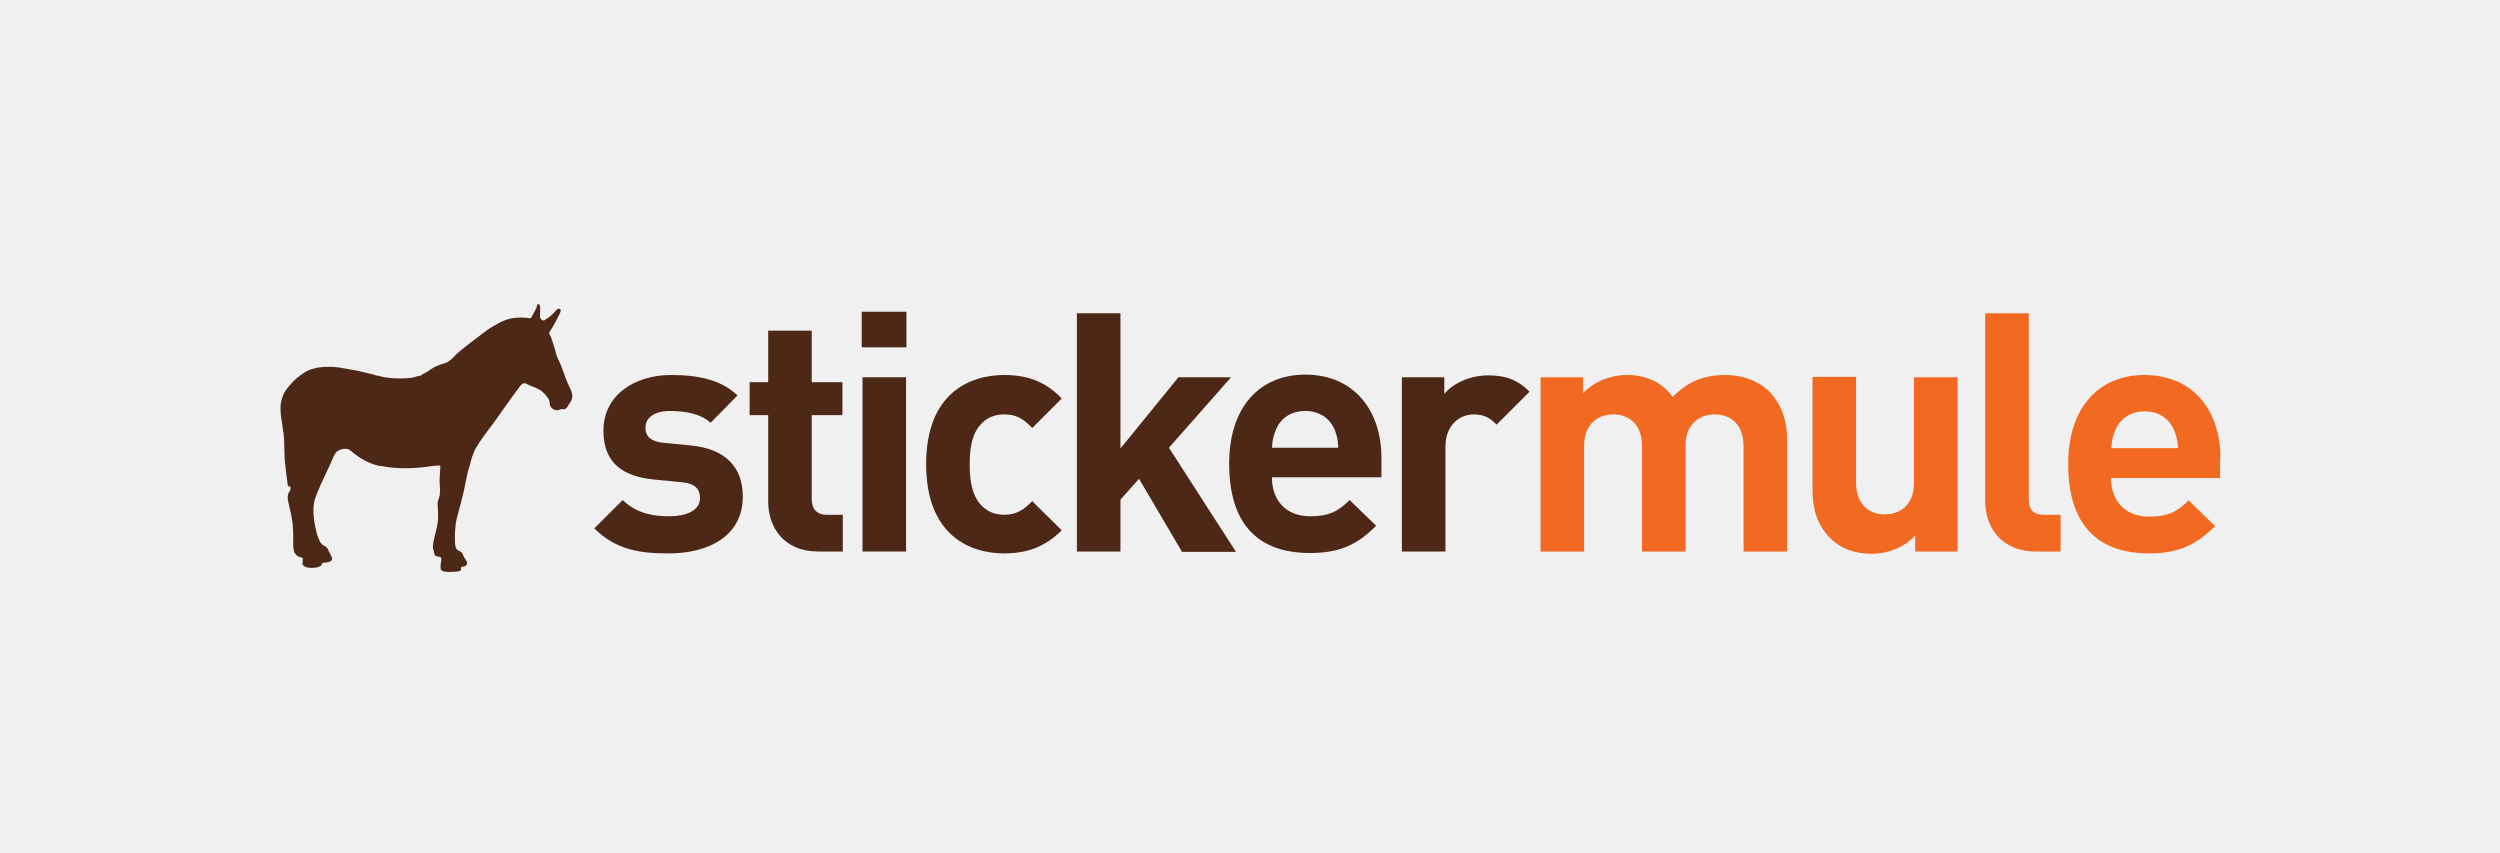
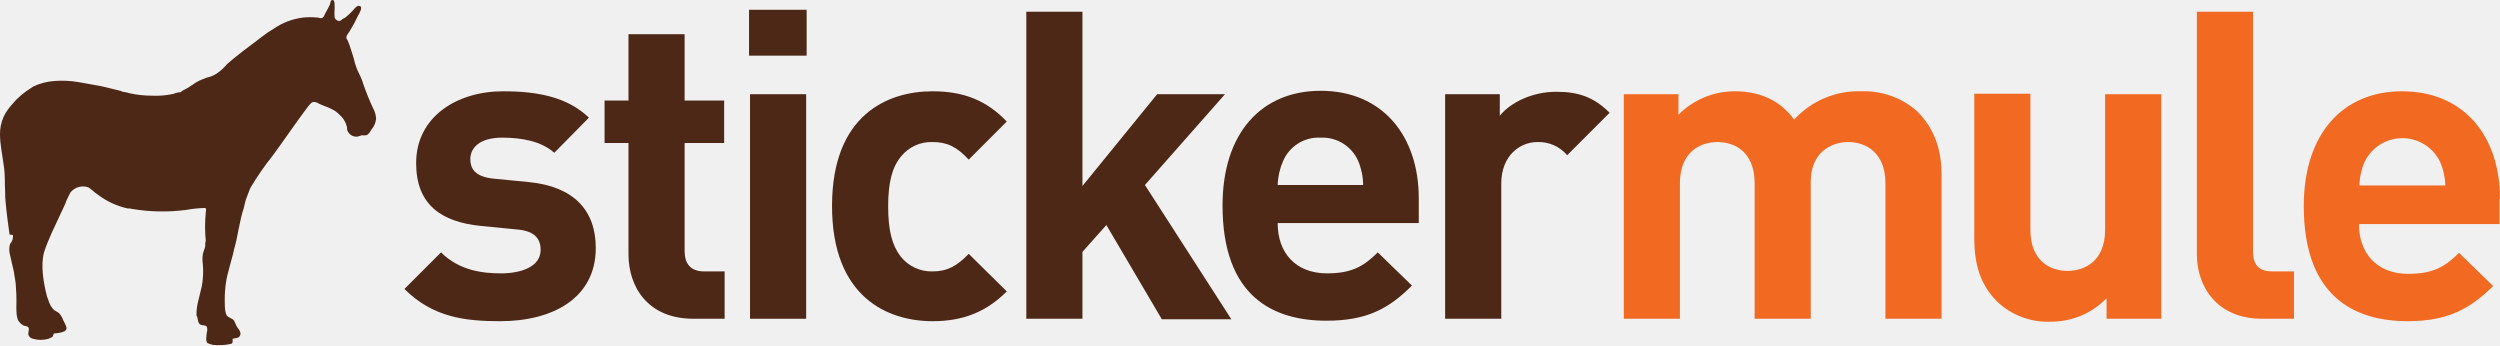
- <svg xmlns="http://www.w3.org/2000/svg" version="1.1" id="Layer_1" x="0px" y="0px" viewBox="0 0 660 225" style="enable-background:new 0 0 660 225;" xml:space="preserve">
-   <style type="text/css">
- 	.Arched_x0020_Green{fill:url(#SVGID_1_);stroke:#FFFFFF;stroke-width:0.25;stroke-miterlimit:1;}
- 	.st0{fill:#4E2817;}
- 	.st1{fill-rule:evenodd;clip-rule:evenodd;fill:#4E2817;}
- 	.st2{fill:#F26922;}
- </style>
-   <linearGradient id="SVGID_1_" gradientUnits="userSpaceOnUse" x1="330.307" y1="115.723" x2="331.014" y2="115.016">
-     <stop offset="0" style="stop-color:#1EAB4B" />
-     <stop offset="0.983" style="stop-color:#19361A" />
-   </linearGradient>
-   <path class="st0" d="M176.5,146.1c-7.2,0-13.8-0.8-19.6-6.6l7.5-7.5c3.8,3.8,8.7,4.3,12.3,4.3c4,0,8.1-1.3,8.1-4.8  c0-2.3-1.2-3.9-4.9-4.2l-7.2-0.7c-8.3-0.8-13.4-4.4-13.4-12.9c0-9.5,8.4-14.7,17.8-14.7c7.2,0,13.2,1.2,17.6,5.4l-7.1,7.2  c-2.7-2.4-6.7-3.1-10.7-3.1c-4.6,0-6.5,2.1-6.5,4.4c0,1.7,0.7,3.6,4.8,4l7.2,0.7c9.1,0.9,13.7,5.7,13.7,13.5  C196.1,141.3,187.4,146.1,176.5,146.1z" />
-   <path class="st0" d="M216.1,145.6c-9.4,0-13.3-6.6-13.3-13.2v-22.8h-4.9v-8.7h4.9V87.3h11.5v13.6h8.1v8.7h-8.1v22.1  c0,2.6,1.2,4.2,4,4.2h4.2v9.7H216.1z" />
-   <path class="st0" d="M227.5,91.7v-9.4h11.8v9.4H227.5z M227.7,145.6v-46h11.5v46H227.7z" />
-   <path class="st0" d="M265.1,146.1c-9.2,0-20.6-4.9-20.6-23.6c0-18.6,11.4-23.5,20.6-23.5c6.4,0,11.1,1.9,15.2,6.2l-7.8,7.8  c-2.4-2.6-4.4-3.6-7.4-3.6c-2.7,0-4.9,1-6.5,3c-1.8,2.2-2.6,5.3-2.6,10.2c0,4.9,0.8,8,2.6,10.3c1.7,2,3.8,3,6.5,3c3,0,5-1.1,7.4-3.6  l7.8,7.7C276.2,144.1,271.5,146.1,265.1,146.1z" />
-   <path class="st0" d="M312,145.6l-11.3-19.2l-4.9,5.5v13.7h-11.5V82.7h11.5v35.7l15.3-18.8H325l-16.4,18.6l17.7,27.5H312z" />
-   <path class="st0" d="M335.8,126.1c0,5.9,3.6,10.2,10.1,10.2c5,0,7.5-1.4,10.4-4.3l7,6.8c-4.7,4.7-9.2,7.2-17.5,7.2  c-10.9,0-21.3-4.9-21.3-23.6c0-15,8.1-23.5,20.1-23.5c12.8,0,20.1,9.4,20.1,22v5.1H335.8z M352.3,113.3c-1.2-2.7-3.8-4.8-7.7-4.8  s-6.5,2-7.7,4.8c-0.7,1.7-1,2.9-1.1,4.9h17.5C353.2,116.2,353,115,352.3,113.3z" />
-   <path class="st0" d="M395.1,112.1c-1.8-1.8-3.3-2.7-6.1-2.7c-3.5,0-7.4,2.7-7.4,8.5v27.7h-11.5v-46h11.2v4.4  c2.2-2.7,6.6-4.9,11.6-4.9c4.5,0,7.7,1.1,10.9,4.3L395.1,112.1z" />
-   <path class="st1" d="M121.5,150.7c-0.7,0.3-1.6,0.2-2.5,0.3c-0.8,0-1.9,0-2.4-0.4c-0.3-0.2-0.3-0.7-0.3-1c0-0.3,0.1-0.8,0.1-1.1  c0.1-0.4,0.2-1,0-1.3c-0.2-0.3-0.9-0.2-1.3-0.4c-0.4-0.2-0.5-0.8-0.6-1.4c0-0.2-0.2-0.4-0.2-0.5c-0.1-0.9,0.2-2.2,0.4-3.1  c0.2-1,0.5-1.9,0.7-2.9c0.3-1.4,0.3-3,0.2-4.5c0-0.8-0.2-1.4,0-2c0.1-0.6,0.4-1.1,0.5-1.7c0-0.2,0-0.4,0-0.6c0-0.2,0.1-0.3,0.1-0.5  c0-0.4-0.1-0.9-0.1-1.4c-0.1-1.3,0-3.2,0.1-4.3c0-0.4,0.2-0.8-0.1-1c-1.4,0-2.6,0.2-3.9,0.4c-3.4,0.4-7.8,0.5-11.1-0.2  c-0.3-0.1-0.6-0.1-0.9-0.1c-2.4-0.5-4.5-1.6-6.2-2.9c-0.3-0.2-0.6-0.4-0.9-0.7c-0.3-0.2-0.6-0.5-0.9-0.7c-1.3-0.6-3.1,0.1-3.7,1  c-0.2,0.3-0.4,0.8-0.6,1.2c-0.2,0.4-0.4,0.8-0.5,1.2c-0.9,2-1.9,4-2.8,6c-0.5,1.2-1.1,2.5-1.5,3.8c-0.8,2.8-0.1,6.5,0.6,9.2  c0.1,0.2,0.2,0.5,0.3,0.8c0.2,0.6,0.6,1.5,1.1,1.9c0.3,0.2,0.7,0.4,1,0.6c0.4,0.3,0.6,0.9,0.9,1.5c0.1,0.2,0.3,0.5,0.4,0.8  c0.3,0.6,0.5,1.1-0.2,1.5c-0.5,0.3-1.3,0.3-2,0.4c-0.3,0.1-0.2,0.5-0.4,0.7c-0.1,0.1-0.6,0.3-0.8,0.4c-0.9,0.3-2.5,0.3-3.2,0  c-0.4-0.1-0.8-0.4-0.9-0.7c-0.2-0.6,0.3-1.3-0.1-1.7c-0.2-0.2-0.6-0.2-0.9-0.3c-0.5-0.2-0.9-0.7-1.2-1.2c-0.5-1.4-0.2-3.5-0.3-5.2  c0-0.5-0.1-1-0.1-1.6c0-1-0.3-2-0.4-3c-0.1-0.5-0.2-0.9-0.3-1.3c-0.2-0.7-0.3-1.5-0.5-2.2c-0.2-0.8-0.2-1.6,0-2.2  c0.1-0.2,0.3-0.4,0.4-0.6c0.2-0.4,0.2-0.8,0.2-1.2c-0.1-0.2-0.6,0-0.7-0.2c-0.3-2.2-0.6-4.3-0.8-6.6c-0.1-0.8-0.1-1.5-0.1-2.3  c-0.1-1.5,0-3.1-0.2-4.6c-0.1-0.7-0.2-1.4-0.3-2.1c-0.3-2-0.8-4.5-0.4-6.6c0.3-1.3,0.7-2.4,1.5-3.4c0.5-0.7,1.1-1.3,1.7-2  c0.6-0.6,1.3-1.2,2-1.7c0.5-0.3,1-0.7,1.5-1c1.1-0.5,2.6-1,4.2-1.1c1.6-0.1,3.4-0.1,4.9,0.2c1.5,0.3,3,0.5,4.5,0.8  c1.4,0.3,2.8,0.7,4.2,1c0.2,0,0.3,0.2,0.5,0.2c0.4,0.1,0.9,0.1,1.4,0.3c1.3,0.3,2.9,0.5,4.5,0.5c1.7,0,3.2,0,4.6-0.4  c0.2-0.1,0.4-0.2,0.6-0.2c0.2-0.1,0.5-0.1,0.7-0.1c0.1,0,0.3-0.2,0.4-0.3c0.8-0.4,1.5-0.8,2.2-1.3c0.6-0.4,1-0.7,1.8-1  c0.3-0.1,0.7-0.3,1-0.4c0.7-0.2,1.5-0.4,2-0.8c0.9-0.5,1.5-1.3,2.2-2c0.7-0.6,1.5-1.3,2.3-1.9c1.6-1.3,3.2-2.4,4.7-3.6  c0.8-0.6,1.6-1.2,2.5-1.7c1.7-1,3.5-2.1,6-2.3c1-0.1,2-0.1,3,0c0.3,0,0.6,0.2,0.9,0.1c0.3-0.1,0.5-0.5,0.6-0.8  c0.4-0.7,0.6-1.1,1-1.9c0.2-0.5,0.1-1,0.6-1c0.5,0,0.4,1.3,0.4,1.8c0,0.6-0.1,1.4,0,1.8c0.1,0.3,0.5,0.7,0.9,0.7  c0.3,0,0.5-0.2,0.7-0.4c0.3-0.2,0.5-0.2,0.7-0.4c0.4-0.3,0.9-0.8,1.3-1.2c0.3-0.3,0.9-1.2,1.4-1.1c1,0.1,0,1.6-0.2,2  c-0.5,1.1-1,2-1.6,3c-0.2,0.4-0.8,1-0.8,1.5c0,0.3,0.3,0.5,0.4,0.9c0.1,0.2,0.1,0.3,0.2,0.5c0.3,0.8,0.6,1.9,0.9,2.8  c0.2,0.8,0.4,1.6,0.7,2.3c0.3,0.7,0.7,1.4,1,2.2c0.1,0.2,0.1,0.4,0.2,0.6c0.6,1.6,1.2,3.4,2,5c0.3,0.6,0.7,1.4,0.7,2.3  c0,1-0.5,1.5-1,2.3c-0.2,0.4-0.6,1-1,1.1c-0.3,0.1-0.6,0-0.9,0c-0.4,0.1-0.7,0.3-1,0.3c-0.9,0.1-1.8-0.6-2-1.3  c-0.1-0.2,0-0.5-0.1-0.8c-0.2-1.1-0.8-1.6-1.5-2.4c-0.5-0.5-0.9-0.8-1.5-1.1c-0.9-0.5-1.8-0.7-2.8-1.2c-0.3-0.2-0.8-0.4-1.1-0.3  c-0.5,0.1-1,0.9-1.4,1.4c-2.4,3.2-4.6,6.5-6.9,9.6c-1.6,2.1-3.2,4.2-4.5,6.5c-0.3,0.6-0.5,1.3-0.8,2c-0.2,0.7-0.4,1.4-0.6,2.2  c-0.9,2.6-1.2,5.8-2,8.5c-0.1,0.3-0.1,0.6-0.2,0.9c-0.4,1.4-0.8,3-1.2,4.5c-0.3,1.1-0.4,2.6-0.5,4c0,1.4-0.1,3.3,0.4,4.1  c0.3,0.5,1.2,0.6,1.5,1.1c0.2,0.3,0.4,1,0.7,1.4c0.2,0.3,0.7,0.9,0.6,1.4c0,0.3-0.3,0.6-0.6,0.7c-0.3,0.1-0.7,0.1-1,0.2  C121.7,150.1,121.8,150.5,121.5,150.7z" />
-   <path class="st2" d="M455.4,99c-5.7,0-9.9,1.8-13.8,5.8c-2.9-4-7.1-5.8-12.2-5.8c-4.2,0-8.5,1.7-11.5,4.8v-4.2h-11.2v46h11.5v-27.8  c0-6.3,4.1-8.4,7.7-8.4c3.6,0,7.6,2.1,7.6,8.4v27.8H445v-28.1c0-6,4.2-8.1,7.7-8.1c3.6,0,7.6,2.1,7.6,8.4v27.8h11.5v-29.4  c0-5-1.3-9.4-5-13.1C464.1,100.5,460,99,455.4,99z" />
-   <path class="st2" d="M505.3,127.4c0,6.3-4.1,8.4-7.7,8.4c-3.6,0-7.6-2.1-7.6-8.4V99.5h-11.5V129c0,5,1,9.4,4.7,13.1  c2.6,2.6,6.3,4.1,10.9,4.1c4.2,0,8.5-1.6,11.5-4.8v4.2h11.2v-46h-11.5V127.4z" />
-   <path class="st2" d="M535.6,131.7v-49h-11.5v49.7c0,6.5,4,13.2,13.4,13.2h6.5v-9.7h-4.4C536.7,135.9,535.6,134.5,535.6,131.7z" />
-   <path class="st2" d="M586.2,121c0-12.6-7.2-22-20.1-22c-11.9,0-20.1,8.5-20.1,23.5c0,18.6,10.4,23.6,21.3,23.6  c8.3,0,12.8-2.6,17.5-7.2l-7-6.8c-2.9,2.9-5.4,4.3-10.4,4.3c-6.5,0-10.1-4.3-10.1-10.2h28.8V121z M557.4,118.3  c0.1-2,0.4-3.3,1.1-4.9c1.2-2.7,3.8-4.8,7.7-4.8c3.9,0,6.4,2,7.7,4.8c0.7,1.7,1,2.9,1.1,4.9H557.4z" />
+ <svg xmlns="http://www.w3.org/2000/svg" id="a771bca8-3322-4668-a9bf-2812b8d0fd81" data-name="Layer 1" viewBox="0 0 512.15 70.7">
+   <defs>
+     <style>.b504c87c-7776-4975-aa86-cd98f6473627,.be774b99-d400-4f28-b902-bb1411706c89{fill:#4e2817;}.be774b99-d400-4f28-b902-bb1411706c89{fill-rule:evenodd;}.a77be0ad-c497-4288-b4cc-3de273356570{fill:#f26922;}</style>
+   </defs>
+   <path class="b504c87c-7776-4975-aa86-cd98f6473627" d="M176.5,146.1c-7.2,0-13.8-.8-19.6-6.6l7.5-7.5c3.8,3.8,8.7,4.3,12.3,4.3,4,0,8.1-1.3,8.1-4.8,0-2.3-1.2-3.9-4.9-4.2l-7.2-.7c-8.3-.8-13.4-4.4-13.4-12.9,0-9.5,8.4-14.7,17.8-14.7,7.2,0,13.2,1.2,17.6,5.4l-7.1,7.2c-2.7-2.4-6.7-3.1-10.7-3.1-4.6,0-6.5,2.1-6.5,4.4,0,1.7.7,3.6,4.8,4l7.2.7c9.1.9,13.7,5.7,13.7,13.5C196.1,141.3,187.4,146.1,176.5,146.1Z" transform="translate(-74.05 -80.3)" />
+   <path class="b504c87c-7776-4975-aa86-cd98f6473627" d="M216.1,145.6c-9.4,0-13.3-6.6-13.3-13.2V109.6h-4.9v-8.7h4.9V87.3h11.5v13.6h8.1v8.7h-8.1v22.1c0,2.6,1.2,4.2,4,4.2h4.2v9.7Z" transform="translate(-74.05 -80.3)" />
+   <path class="b504c87c-7776-4975-aa86-cd98f6473627" d="M227.5,91.7V82.3h11.8v9.4Zm.2,53.9v-46h11.5v46Z" transform="translate(-74.05 -80.3)" />
+   <path class="b504c87c-7776-4975-aa86-cd98f6473627" d="M265.1,146.1c-9.2,0-20.6-4.9-20.6-23.6S255.9,99,265.1,99c6.4,0,11.1,1.9,15.2,6.2l-7.8,7.8c-2.4-2.6-4.4-3.6-7.4-3.6a7.93,7.93,0,0,0-6.5,3c-1.8,2.2-2.6,5.3-2.6,10.2s.8,8,2.6,10.3a8.06,8.06,0,0,0,6.5,3c3,0,5-1.1,7.4-3.6l7.8,7.7C276.2,144.1,271.5,146.1,265.1,146.1Z" transform="translate(-74.05 -80.3)" />
+   <path class="b504c87c-7776-4975-aa86-cd98f6473627" d="M312,145.6l-11.3-19.2-4.9,5.5v13.7H284.3V82.7h11.5v35.7l15.3-18.8H325l-16.4,18.6,17.7,27.5H312Z" transform="translate(-74.05 -80.3)" />
+   <path class="b504c87c-7776-4975-aa86-cd98f6473627" d="M335.8,126.1c0,5.9,3.6,10.2,10.1,10.2,5,0,7.5-1.4,10.4-4.3l7,6.8c-4.7,4.7-9.2,7.2-17.5,7.2-10.9,0-21.3-4.9-21.3-23.6,0-15,8.1-23.5,20.1-23.5,12.8,0,20.1,9.4,20.1,22V126H335.8Zm16.5-12.8a8,8,0,0,0-7.7-4.8,7.9,7.9,0,0,0-7.7,4.8,13,13,0,0,0-1.1,4.9h17.5A13,13,0,0,0,352.3,113.3Z" transform="translate(-74.05 -80.3)" />
+   <path class="b504c87c-7776-4975-aa86-cd98f6473627" d="M395.1,112.1a7.61,7.61,0,0,0-6.1-2.7c-3.5,0-7.4,2.7-7.4,8.5v27.7H370.1v-46h11.2V104c2.2-2.7,6.6-4.9,11.6-4.9,4.5,0,7.7,1.1,10.9,4.3Z" transform="translate(-74.05 -80.3)" />
+   <path class="be774b99-d400-4f28-b902-bb1411706c89" d="M121.5,150.7a9.52,9.52,0,0,1-2.5.3,4.51,4.51,0,0,1-2.4-.4c-.3-.2-.3-.7-.3-1s.1-.8.1-1.1a1.93,1.93,0,0,0,0-1.3c-.2-.3-.9-.2-1.3-.4s-.5-.8-.6-1.4c0-.2-.2-.4-.2-.5a11,11,0,0,1,.4-3.1c.2-1,.5-1.9.7-2.9a16.81,16.81,0,0,0,.2-4.5,6.67,6.67,0,0,1,0-2c.1-.6.4-1.1.5-1.7v-.6c0-.2.1-.3.1-.5,0-.4-.1-.9-.1-1.4a30.14,30.14,0,0,1,.1-4.3c0-.4.2-.8-.1-1a24.53,24.53,0,0,0-3.9.4,37.5,37.5,0,0,1-11.1-.2,2.77,2.77,0,0,0-.9-.1,15.47,15.47,0,0,1-6.2-2.9,5.5,5.5,0,0,1-.9-.7c-.3-.2-.6-.5-.9-.7a3.3,3.3,0,0,0-3.7,1,13.39,13.39,0,0,0-.6,1.2,6.12,6.12,0,0,0-.5,1.2c-.9,2-1.9,4-2.8,6-.5,1.2-1.1,2.5-1.5,3.8-.8,2.8-.1,6.5.6,9.2a6.89,6.89,0,0,1,.3.8,4.53,4.53,0,0,0,1.1,1.9c.3.2.7.4,1,.6a4.26,4.26,0,0,1,.9,1.5,5.94,5.94,0,0,1,.4.8c.3.6.5,1.1-.2,1.5a5.92,5.92,0,0,1-2,.4c-.3.1-.2.5-.4.7a5.94,5.94,0,0,1-.8.4,5.79,5.79,0,0,1-3.2,0,1.32,1.32,0,0,1-.9-.7c-.2-.6.3-1.3-.1-1.7-.2-.2-.6-.2-.9-.3a2.78,2.78,0,0,1-1.2-1.2c-.5-1.4-.2-3.5-.3-5.2,0-.5-.1-1-.1-1.6,0-1-.3-2-.4-3-.1-.5-.2-.9-.3-1.3-.2-.7-.3-1.5-.5-2.2a4.09,4.09,0,0,1,0-2.2c.1-.2.3-.4.4-.6a2.54,2.54,0,0,0,.2-1.2c-.1-.2-.6,0-.7-.2-.3-2.2-.6-4.3-.8-6.6a17.7,17.7,0,0,1-.1-2.3c-.1-1.5,0-3.1-.2-4.6l-.3-2.1c-.3-2-.8-4.5-.4-6.6a8.06,8.06,0,0,1,1.5-3.4c.5-.7,1.1-1.3,1.7-2a16.32,16.32,0,0,1,2-1.7c.5-.3,1-.7,1.5-1a12.28,12.28,0,0,1,4.2-1.1,19.93,19.93,0,0,1,4.9.2c1.5.3,3,.5,4.5.8s2.8.7,4.2,1c.2,0,.3.2.5.2a8.87,8.87,0,0,1,1.4.3,20.65,20.65,0,0,0,4.5.5,16.79,16.79,0,0,0,4.6-.4,1.42,1.42,0,0,1,.6-.2,1.7,1.7,0,0,1,.7-.1c.1,0,.3-.2.4-.3a15.92,15.92,0,0,0,2.2-1.3,7.68,7.68,0,0,1,1.8-1c.3-.1.7-.3,1-.4a6,6,0,0,0,2-.8,10.48,10.48,0,0,0,2.2-2c.7-.6,1.5-1.3,2.3-1.9,1.6-1.3,3.2-2.4,4.7-3.6a22,22,0,0,1,2.5-1.7,13.48,13.48,0,0,1,6-2.3,15,15,0,0,1,3,0c.3,0,.6.2.9.1s.5-.5.6-.8c.4-.7.6-1.1,1-1.9.2-.5.1-1,.6-1s.4,1.3.4,1.8a10.74,10.74,0,0,0,0,1.8,1.11,1.11,0,0,0,.9.7,1,1,0,0,0,.7-.4c.3-.2.5-.2.7-.4a14.2,14.2,0,0,0,1.3-1.2c.3-.3.9-1.2,1.4-1.1,1,.1,0,1.6-.2,2a28.5,28.5,0,0,1-1.6,3c-.2.4-.8,1-.8,1.5,0,.3.3.5.4.9.1.2.1.3.2.5.3.8.6,1.9.9,2.8a15.46,15.46,0,0,0,.7,2.3c.3.7.7,1.4,1,2.2.1.2.1.4.2.6a52.09,52.09,0,0,0,2,5,5.2,5.2,0,0,1,.7,2.3,4,4,0,0,1-1,2.3c-.2.4-.6,1-1,1.1a2.72,2.72,0,0,1-.9,0,5.39,5.39,0,0,1-1,.3,2,2,0,0,1-2-1.3c-.1-.2,0-.5-.1-.8a4.69,4.69,0,0,0-1.5-2.4,5.27,5.27,0,0,0-1.5-1.1c-.9-.5-1.8-.7-2.8-1.2a1.55,1.55,0,0,0-1.1-.3c-.5.1-1,.9-1.4,1.4-2.4,3.2-4.6,6.5-6.9,9.6a57.86,57.86,0,0,0-4.5,6.5c-.3.6-.5,1.3-.8,2s-.4,1.4-.6,2.2c-.9,2.6-1.2,5.8-2,8.5-.1.3-.1.6-.2.9-.4,1.4-.8,3-1.2,4.5a23,23,0,0,0-.5,4c0,1.4-.1,3.3.4,4.1.3.5,1.2.6,1.5,1.1.2.3.4,1,.7,1.4s.7.9.6,1.4a.86.86,0,0,1-.6.7c-.3.1-.7.1-1,.2C121.7,150.1,121.8,150.5,121.5,150.7Z" transform="translate(-74.05 -80.3)" />
+   <path class="a77be0ad-c497-4288-b4cc-3de273356570" d="M455.4,99a17.86,17.86,0,0,0-13.8,5.8c-2.9-4-7.1-5.8-12.2-5.8a16.2,16.2,0,0,0-11.5,4.8V99.6H406.7v46h11.5V117.8c0-6.3,4.1-8.4,7.7-8.4s7.6,2.1,7.6,8.4v27.8H445V117.5c0-6,4.2-8.1,7.7-8.1s7.6,2.1,7.6,8.4v27.8h11.5V116.2c0-5-1.3-9.4-5-13.1A16.37,16.37,0,0,0,455.4,99Z" transform="translate(-74.05 -80.3)" />
+   <path class="a77be0ad-c497-4288-b4cc-3de273356570" d="M505.3,127.4c0,6.3-4.1,8.4-7.7,8.4s-7.6-2.1-7.6-8.4V99.5H478.5V129c0,5,1,9.4,4.7,13.1a15,15,0,0,0,10.9,4.1,15.8,15.8,0,0,0,11.5-4.8v4.2h11.2v-46H505.3Z" transform="translate(-74.05 -80.3)" />
+   <path class="a77be0ad-c497-4288-b4cc-3de273356570" d="M535.6,131.7v-49H524.1v49.7c0,6.5,4,13.2,13.4,13.2H544v-9.7h-4.4C536.7,135.9,535.6,134.5,535.6,131.7Z" transform="translate(-74.05 -80.3)" />
+   <path class="a77be0ad-c497-4288-b4cc-3de273356570" d="M586.2,121c0-12.6-7.2-22-20.1-22-11.9,0-20.1,8.5-20.1,23.5,0,18.6,10.4,23.6,21.3,23.6,8.3,0,12.8-2.6,17.5-7.2l-7-6.8c-2.9,2.9-5.4,4.3-10.4,4.3-6.5,0-10.1-4.3-10.1-10.2h28.8V121Zm-28.8-2.7a12.6,12.6,0,0,1,1.1-4.9,8.58,8.58,0,0,1,15.4,0,13,13,0,0,1,1.1,4.9Z" transform="translate(-74.05 -80.3)" />
</svg>
